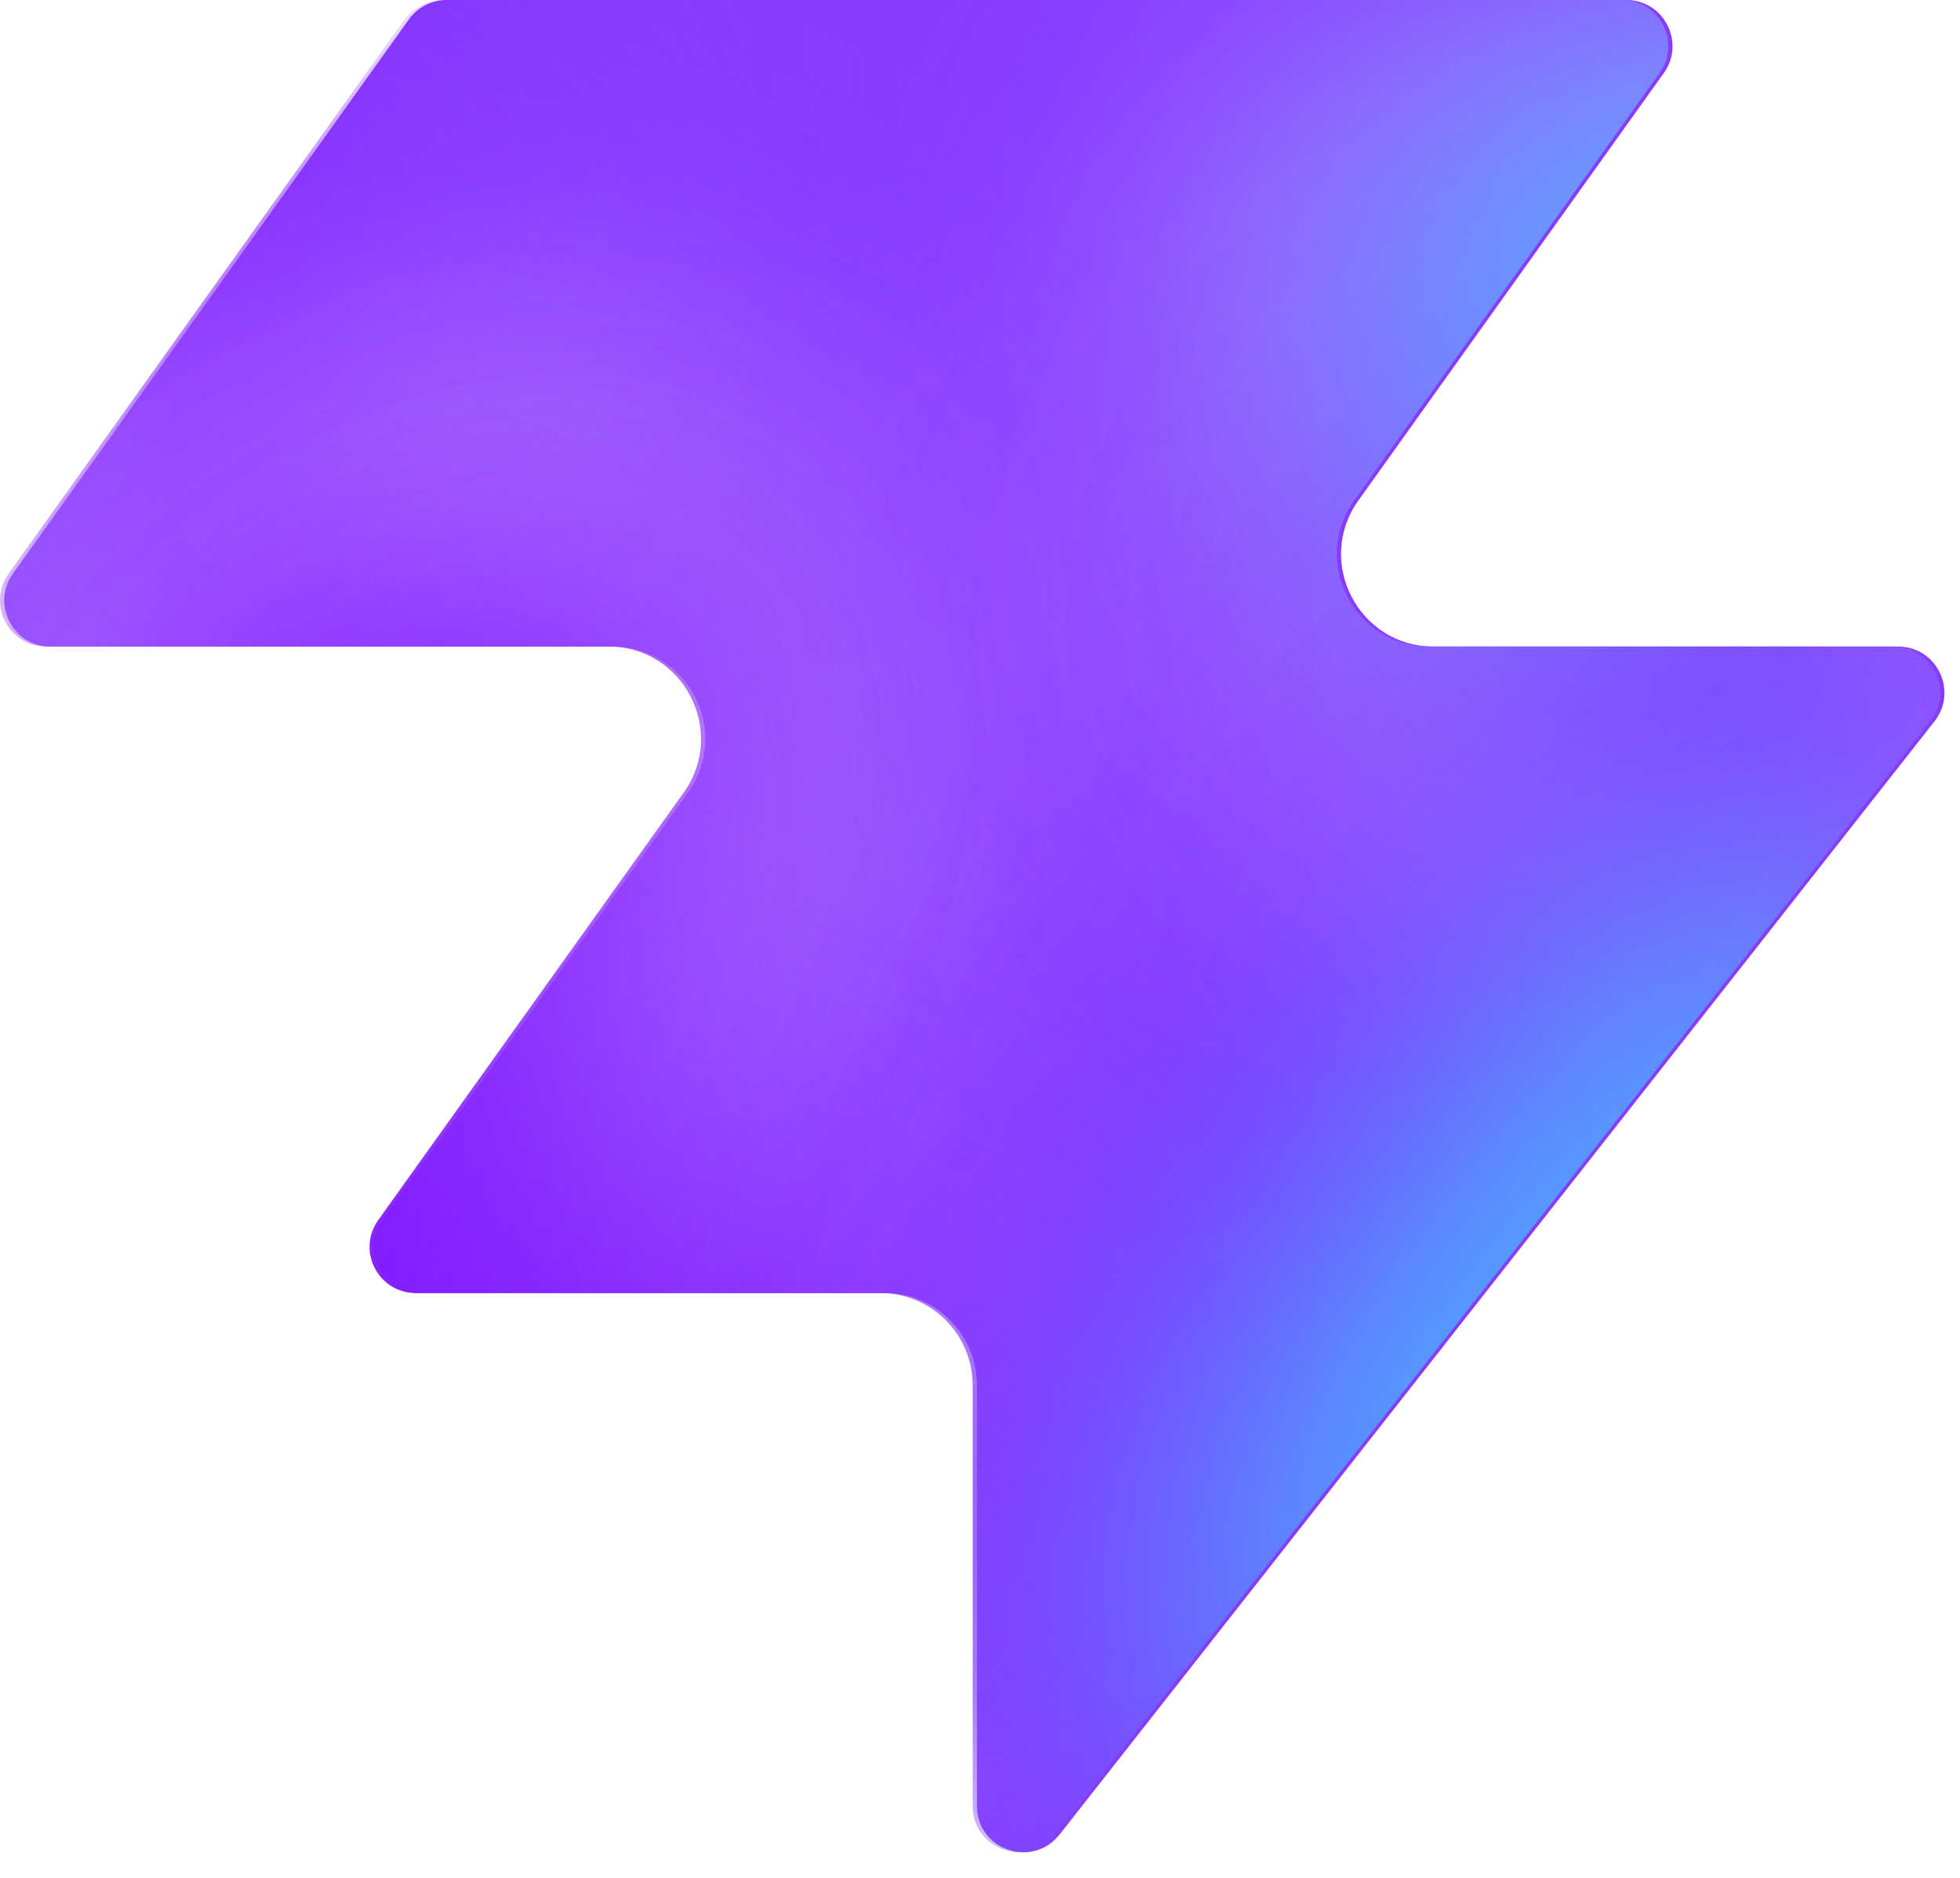
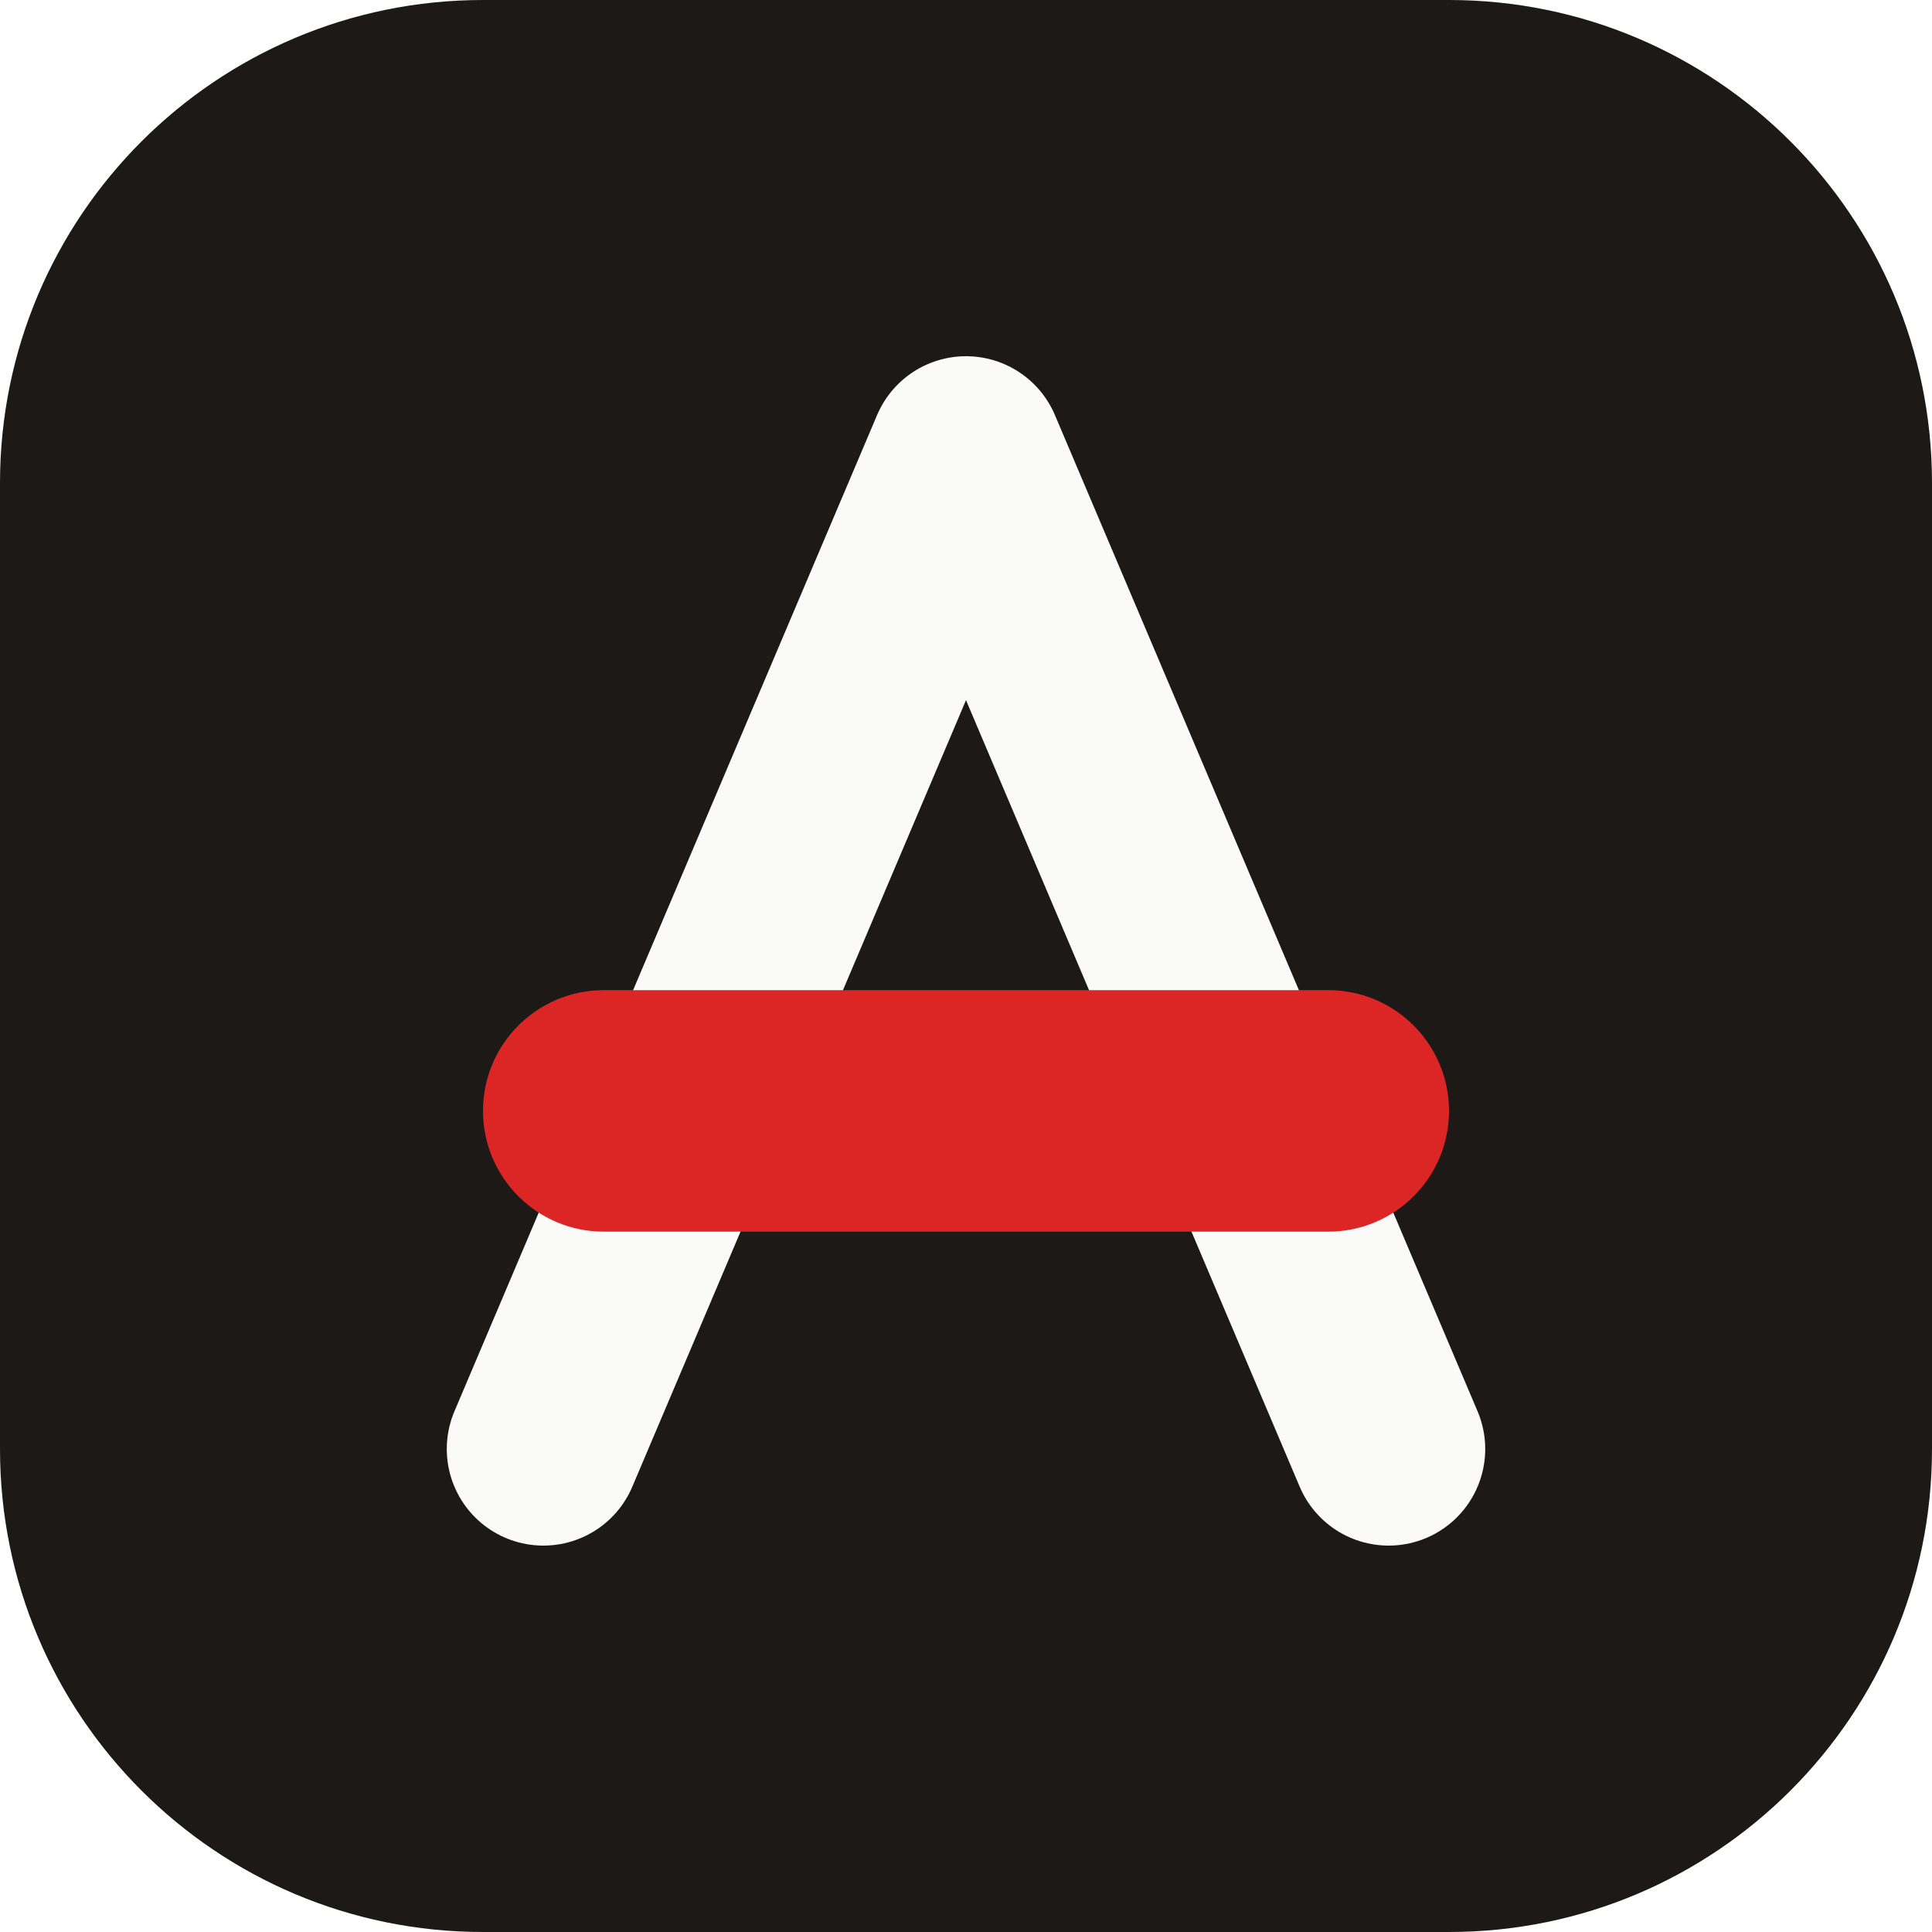
- <svg xmlns="http://www.w3.org/2000/svg" width="48" height="46" fill="none" viewBox="0 0 48 46">
-   <path fill="#863bff" d="M25.946 44.938c-.664.845-2.021.375-2.021-.698V33.937a2.26 2.26 0 0 0-2.262-2.262H10.287c-.92 0-1.456-1.04-.92-1.788l7.48-10.471c1.07-1.497 0-3.578-1.842-3.578H1.237c-.92 0-1.456-1.04-.92-1.788L10.013.474c.214-.297.556-.474.92-.474h28.894c.92 0 1.456 1.04.92 1.788l-7.48 10.471c-1.07 1.498 0 3.579 1.842 3.579h11.377c.943 0 1.473 1.088.89 1.83L25.947 44.94z" style="fill:#863bff;fill:color(display-p3 .525 .23 1);fill-opacity:1" />
-   <mask id="a" width="48" height="46" x="0" y="0" maskUnits="userSpaceOnUse" style="mask-type:alpha">
-     <path fill="#000" d="M25.842 44.938c-.664.844-2.021.375-2.021-.698V33.937a2.26 2.26 0 0 0-2.262-2.262H10.183c-.92 0-1.456-1.04-.92-1.788l7.48-10.471c1.07-1.498 0-3.579-1.842-3.579H1.133c-.92 0-1.456-1.04-.92-1.787L9.91.473c.214-.297.556-.474.92-.474h28.894c.92 0 1.456 1.04.92 1.788l-7.48 10.471c-1.07 1.498 0 3.578 1.842 3.578h11.377c.943 0 1.473 1.088.89 1.832L25.843 44.94z" style="fill:#000;fill-opacity:1" />
-   </mask>
-   <g mask="url(#a)">
-     <g filter="url(#b)">
-       <ellipse cx="5.508" cy="14.704" fill="#ede6ff" rx="5.508" ry="14.704" style="fill:#ede6ff;fill:color(display-p3 .927 .903 1);fill-opacity:1" transform="matrix(.00324 1 1 -.00324 -4.47 31.516)" />
-     </g>
-     <g filter="url(#c)">
-       <ellipse cx="10.399" cy="29.851" fill="#ede6ff" rx="10.399" ry="29.851" style="fill:#ede6ff;fill:color(display-p3 .927 .903 1);fill-opacity:1" transform="matrix(.00324 1 1 -.00324 -39.328 7.883)" />
-     </g>
-     <g filter="url(#d)">
-       <ellipse cx="5.508" cy="30.487" fill="#7e14ff" rx="5.508" ry="30.487" style="fill:#7e14ff;fill:color(display-p3 .492 .077 1);fill-opacity:1" transform="rotate(89.814 -25.913 -14.639)scale(1 -1)" />
-     </g>
-     <g filter="url(#e)">
-       <ellipse cx="5.508" cy="30.599" fill="#7e14ff" rx="5.508" ry="30.599" style="fill:#7e14ff;fill:color(display-p3 .492 .077 1);fill-opacity:1" transform="rotate(89.814 -32.644 -3.334)scale(1 -1)" />
-     </g>
-     <g filter="url(#f)">
-       <ellipse cx="5.508" cy="30.599" fill="#7e14ff" rx="5.508" ry="30.599" style="fill:#7e14ff;fill:color(display-p3 .492 .077 1);fill-opacity:1" transform="matrix(.00324 1 1 -.00324 -34.34 30.47)" />
-     </g>
-     <g filter="url(#g)">
-       <ellipse cx="14.072" cy="22.078" fill="#ede6ff" rx="14.072" ry="22.078" style="fill:#ede6ff;fill:color(display-p3 .927 .903 1);fill-opacity:1" transform="rotate(93.35 24.506 48.493)scale(-1 1)" />
-     </g>
-     <g filter="url(#h)">
-       <ellipse cx="3.47" cy="21.501" fill="#7e14ff" rx="3.47" ry="21.501" style="fill:#7e14ff;fill:color(display-p3 .492 .077 1);fill-opacity:1" transform="rotate(89.009 28.708 47.59)scale(-1 1)" />
-     </g>
-     <g filter="url(#i)">
-       <ellipse cx="3.47" cy="21.501" fill="#7e14ff" rx="3.47" ry="21.501" style="fill:#7e14ff;fill:color(display-p3 .492 .077 1);fill-opacity:1" transform="rotate(89.009 28.708 47.59)scale(-1 1)" />
-     </g>
-     <g filter="url(#j)">
-       <ellipse cx=".387" cy="8.972" fill="#7e14ff" rx="4.407" ry="29.108" style="fill:#7e14ff;fill:color(display-p3 .492 .077 1);fill-opacity:1" transform="rotate(39.51 .387 8.972)" />
-     </g>
-     <g filter="url(#k)">
-       <ellipse cx="47.523" cy="-6.092" fill="#7e14ff" rx="4.407" ry="29.108" style="fill:#7e14ff;fill:color(display-p3 .492 .077 1);fill-opacity:1" transform="rotate(37.892 47.523 -6.092)" />
-     </g>
-     <g filter="url(#l)">
-       <ellipse cx="41.412" cy="6.333" fill="#47bfff" rx="5.971" ry="9.665" style="fill:#47bfff;fill:color(display-p3 .28 .748 1);fill-opacity:1" transform="rotate(37.892 41.412 6.333)" />
-     </g>
-     <g filter="url(#m)">
-       <ellipse cx="-1.879" cy="38.332" fill="#7e14ff" rx="4.407" ry="29.108" style="fill:#7e14ff;fill:color(display-p3 .492 .077 1);fill-opacity:1" transform="rotate(37.892 -1.88 38.332)" />
-     </g>
-     <g filter="url(#n)">
-       <ellipse cx="-1.879" cy="38.332" fill="#7e14ff" rx="4.407" ry="29.108" style="fill:#7e14ff;fill:color(display-p3 .492 .077 1);fill-opacity:1" transform="rotate(37.892 -1.88 38.332)" />
-     </g>
-     <g filter="url(#o)">
-       <ellipse cx="35.651" cy="29.907" fill="#7e14ff" rx="4.407" ry="29.108" style="fill:#7e14ff;fill:color(display-p3 .492 .077 1);fill-opacity:1" transform="rotate(37.892 35.651 29.907)" />
-     </g>
-     <g filter="url(#p)">
-       <ellipse cx="38.418" cy="32.4" fill="#47bfff" rx="5.971" ry="15.297" style="fill:#47bfff;fill:color(display-p3 .28 .748 1);fill-opacity:1" transform="rotate(37.892 38.418 32.4)" />
-     </g>
-   </g>
-   <defs>
-     <filter id="b" width="60.045" height="41.654" x="-19.77" y="16.149" color-interpolation-filters="sRGB" filterUnits="userSpaceOnUse">
-       <feFlood flood-opacity="0" result="BackgroundImageFix" />
-       <feBlend in="SourceGraphic" in2="BackgroundImageFix" result="shape" />
-       <feGaussianBlur result="effect1_foregroundBlur_2002_17158" stdDeviation="7.659" />
-     </filter>
-     <filter id="c" width="90.34" height="51.437" x="-54.613" y="-7.533" color-interpolation-filters="sRGB" filterUnits="userSpaceOnUse">
-       <feFlood flood-opacity="0" result="BackgroundImageFix" />
-       <feBlend in="SourceGraphic" in2="BackgroundImageFix" result="shape" />
-       <feGaussianBlur result="effect1_foregroundBlur_2002_17158" stdDeviation="7.659" />
-     </filter>
-     <filter id="d" width="79.355" height="29.4" x="-49.64" y="2.03" color-interpolation-filters="sRGB" filterUnits="userSpaceOnUse">
-       <feFlood flood-opacity="0" result="BackgroundImageFix" />
-       <feBlend in="SourceGraphic" in2="BackgroundImageFix" result="shape" />
-       <feGaussianBlur result="effect1_foregroundBlur_2002_17158" stdDeviation="4.596" />
-     </filter>
-     <filter id="e" width="79.579" height="29.4" x="-45.045" y="20.029" color-interpolation-filters="sRGB" filterUnits="userSpaceOnUse">
-       <feFlood flood-opacity="0" result="BackgroundImageFix" />
-       <feBlend in="SourceGraphic" in2="BackgroundImageFix" result="shape" />
-       <feGaussianBlur result="effect1_foregroundBlur_2002_17158" stdDeviation="4.596" />
-     </filter>
-     <filter id="f" width="79.579" height="29.4" x="-43.513" y="21.178" color-interpolation-filters="sRGB" filterUnits="userSpaceOnUse">
-       <feFlood flood-opacity="0" result="BackgroundImageFix" />
-       <feBlend in="SourceGraphic" in2="BackgroundImageFix" result="shape" />
-       <feGaussianBlur result="effect1_foregroundBlur_2002_17158" stdDeviation="4.596" />
-     </filter>
-     <filter id="g" width="74.749" height="58.852" x="15.756" y="-17.901" color-interpolation-filters="sRGB" filterUnits="userSpaceOnUse">
-       <feFlood flood-opacity="0" result="BackgroundImageFix" />
-       <feBlend in="SourceGraphic" in2="BackgroundImageFix" result="shape" />
-       <feGaussianBlur result="effect1_foregroundBlur_2002_17158" stdDeviation="7.659" />
-     </filter>
-     <filter id="h" width="61.377" height="25.362" x="23.548" y="2.284" color-interpolation-filters="sRGB" filterUnits="userSpaceOnUse">
-       <feFlood flood-opacity="0" result="BackgroundImageFix" />
-       <feBlend in="SourceGraphic" in2="BackgroundImageFix" result="shape" />
-       <feGaussianBlur result="effect1_foregroundBlur_2002_17158" stdDeviation="4.596" />
-     </filter>
-     <filter id="i" width="61.377" height="25.362" x="23.548" y="2.284" color-interpolation-filters="sRGB" filterUnits="userSpaceOnUse">
-       <feFlood flood-opacity="0" result="BackgroundImageFix" />
-       <feBlend in="SourceGraphic" in2="BackgroundImageFix" result="shape" />
-       <feGaussianBlur result="effect1_foregroundBlur_2002_17158" stdDeviation="4.596" />
-     </filter>
-     <filter id="j" width="56.045" height="63.649" x="-27.636" y="-22.853" color-interpolation-filters="sRGB" filterUnits="userSpaceOnUse">
-       <feFlood flood-opacity="0" result="BackgroundImageFix" />
-       <feBlend in="SourceGraphic" in2="BackgroundImageFix" result="shape" />
-       <feGaussianBlur result="effect1_foregroundBlur_2002_17158" stdDeviation="4.596" />
-     </filter>
-     <filter id="k" width="54.814" height="64.646" x="20.116" y="-38.415" color-interpolation-filters="sRGB" filterUnits="userSpaceOnUse">
-       <feFlood flood-opacity="0" result="BackgroundImageFix" />
-       <feBlend in="SourceGraphic" in2="BackgroundImageFix" result="shape" />
-       <feGaussianBlur result="effect1_foregroundBlur_2002_17158" stdDeviation="4.596" />
-     </filter>
-     <filter id="l" width="33.541" height="35.313" x="24.641" y="-11.323" color-interpolation-filters="sRGB" filterUnits="userSpaceOnUse">
-       <feFlood flood-opacity="0" result="BackgroundImageFix" />
-       <feBlend in="SourceGraphic" in2="BackgroundImageFix" result="shape" />
-       <feGaussianBlur result="effect1_foregroundBlur_2002_17158" stdDeviation="4.596" />
-     </filter>
-     <filter id="m" width="54.814" height="64.646" x="-29.286" y="6.009" color-interpolation-filters="sRGB" filterUnits="userSpaceOnUse">
-       <feFlood flood-opacity="0" result="BackgroundImageFix" />
-       <feBlend in="SourceGraphic" in2="BackgroundImageFix" result="shape" />
-       <feGaussianBlur result="effect1_foregroundBlur_2002_17158" stdDeviation="4.596" />
-     </filter>
-     <filter id="n" width="54.814" height="64.646" x="-29.286" y="6.009" color-interpolation-filters="sRGB" filterUnits="userSpaceOnUse">
-       <feFlood flood-opacity="0" result="BackgroundImageFix" />
-       <feBlend in="SourceGraphic" in2="BackgroundImageFix" result="shape" />
-       <feGaussianBlur result="effect1_foregroundBlur_2002_17158" stdDeviation="4.596" />
-     </filter>
-     <filter id="o" width="54.814" height="64.646" x="8.244" y="-2.416" color-interpolation-filters="sRGB" filterUnits="userSpaceOnUse">
-       <feFlood flood-opacity="0" result="BackgroundImageFix" />
-       <feBlend in="SourceGraphic" in2="BackgroundImageFix" result="shape" />
-       <feGaussianBlur result="effect1_foregroundBlur_2002_17158" stdDeviation="4.596" />
-     </filter>
-     <filter id="p" width="39.409" height="43.623" x="18.713" y="10.588" color-interpolation-filters="sRGB" filterUnits="userSpaceOnUse">
-       <feFlood flood-opacity="0" result="BackgroundImageFix" />
-       <feBlend in="SourceGraphic" in2="BackgroundImageFix" result="shape" />
-       <feGaussianBlur result="effect1_foregroundBlur_2002_17158" stdDeviation="4.596" />
-     </filter>
-   </defs>
+ <svg xmlns="http://www.w3.org/2000/svg" viewBox="0 0 32 32">
+   <rect width="32" height="32" rx="8" fill="#1c1917" />
+   <path d="M9 24L16 7.5 23 24" fill="none" stroke="#fafaf9" stroke-width="3.2" stroke-linecap="round" stroke-linejoin="round" />
+   <rect x="8" y="16.4" width="16" height="4" rx="2" fill="#dc2626" />
</svg>
